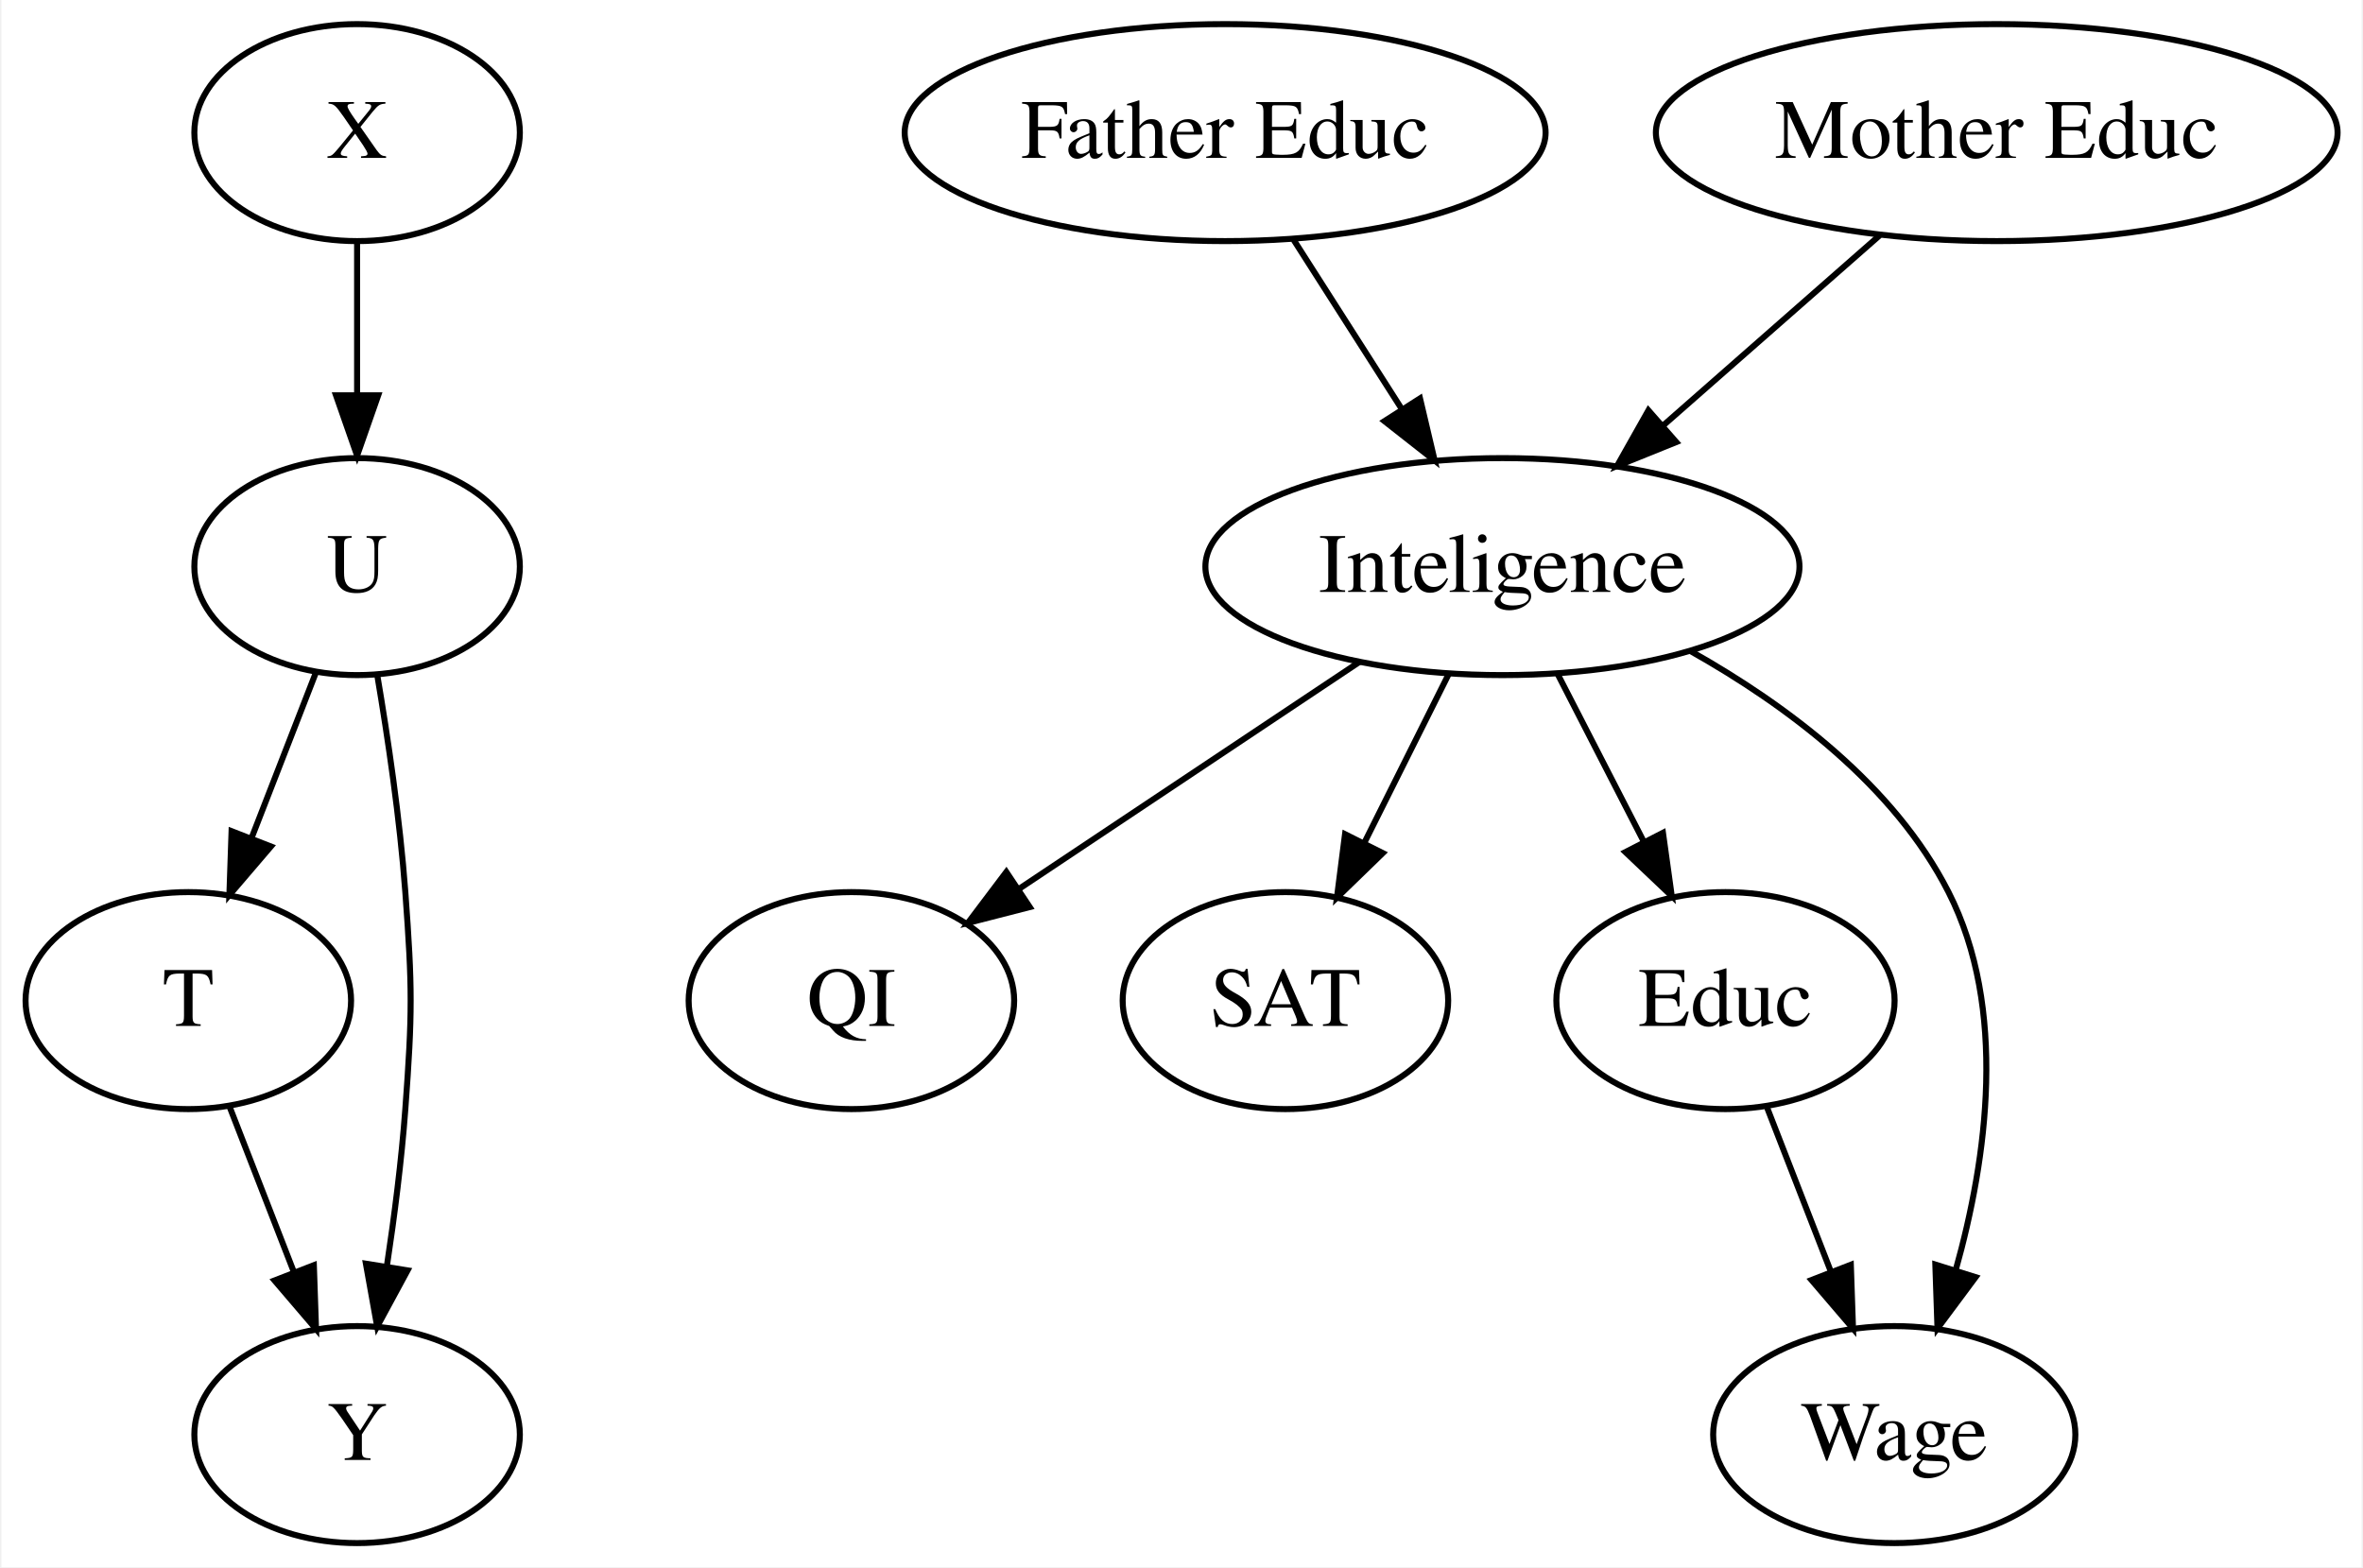
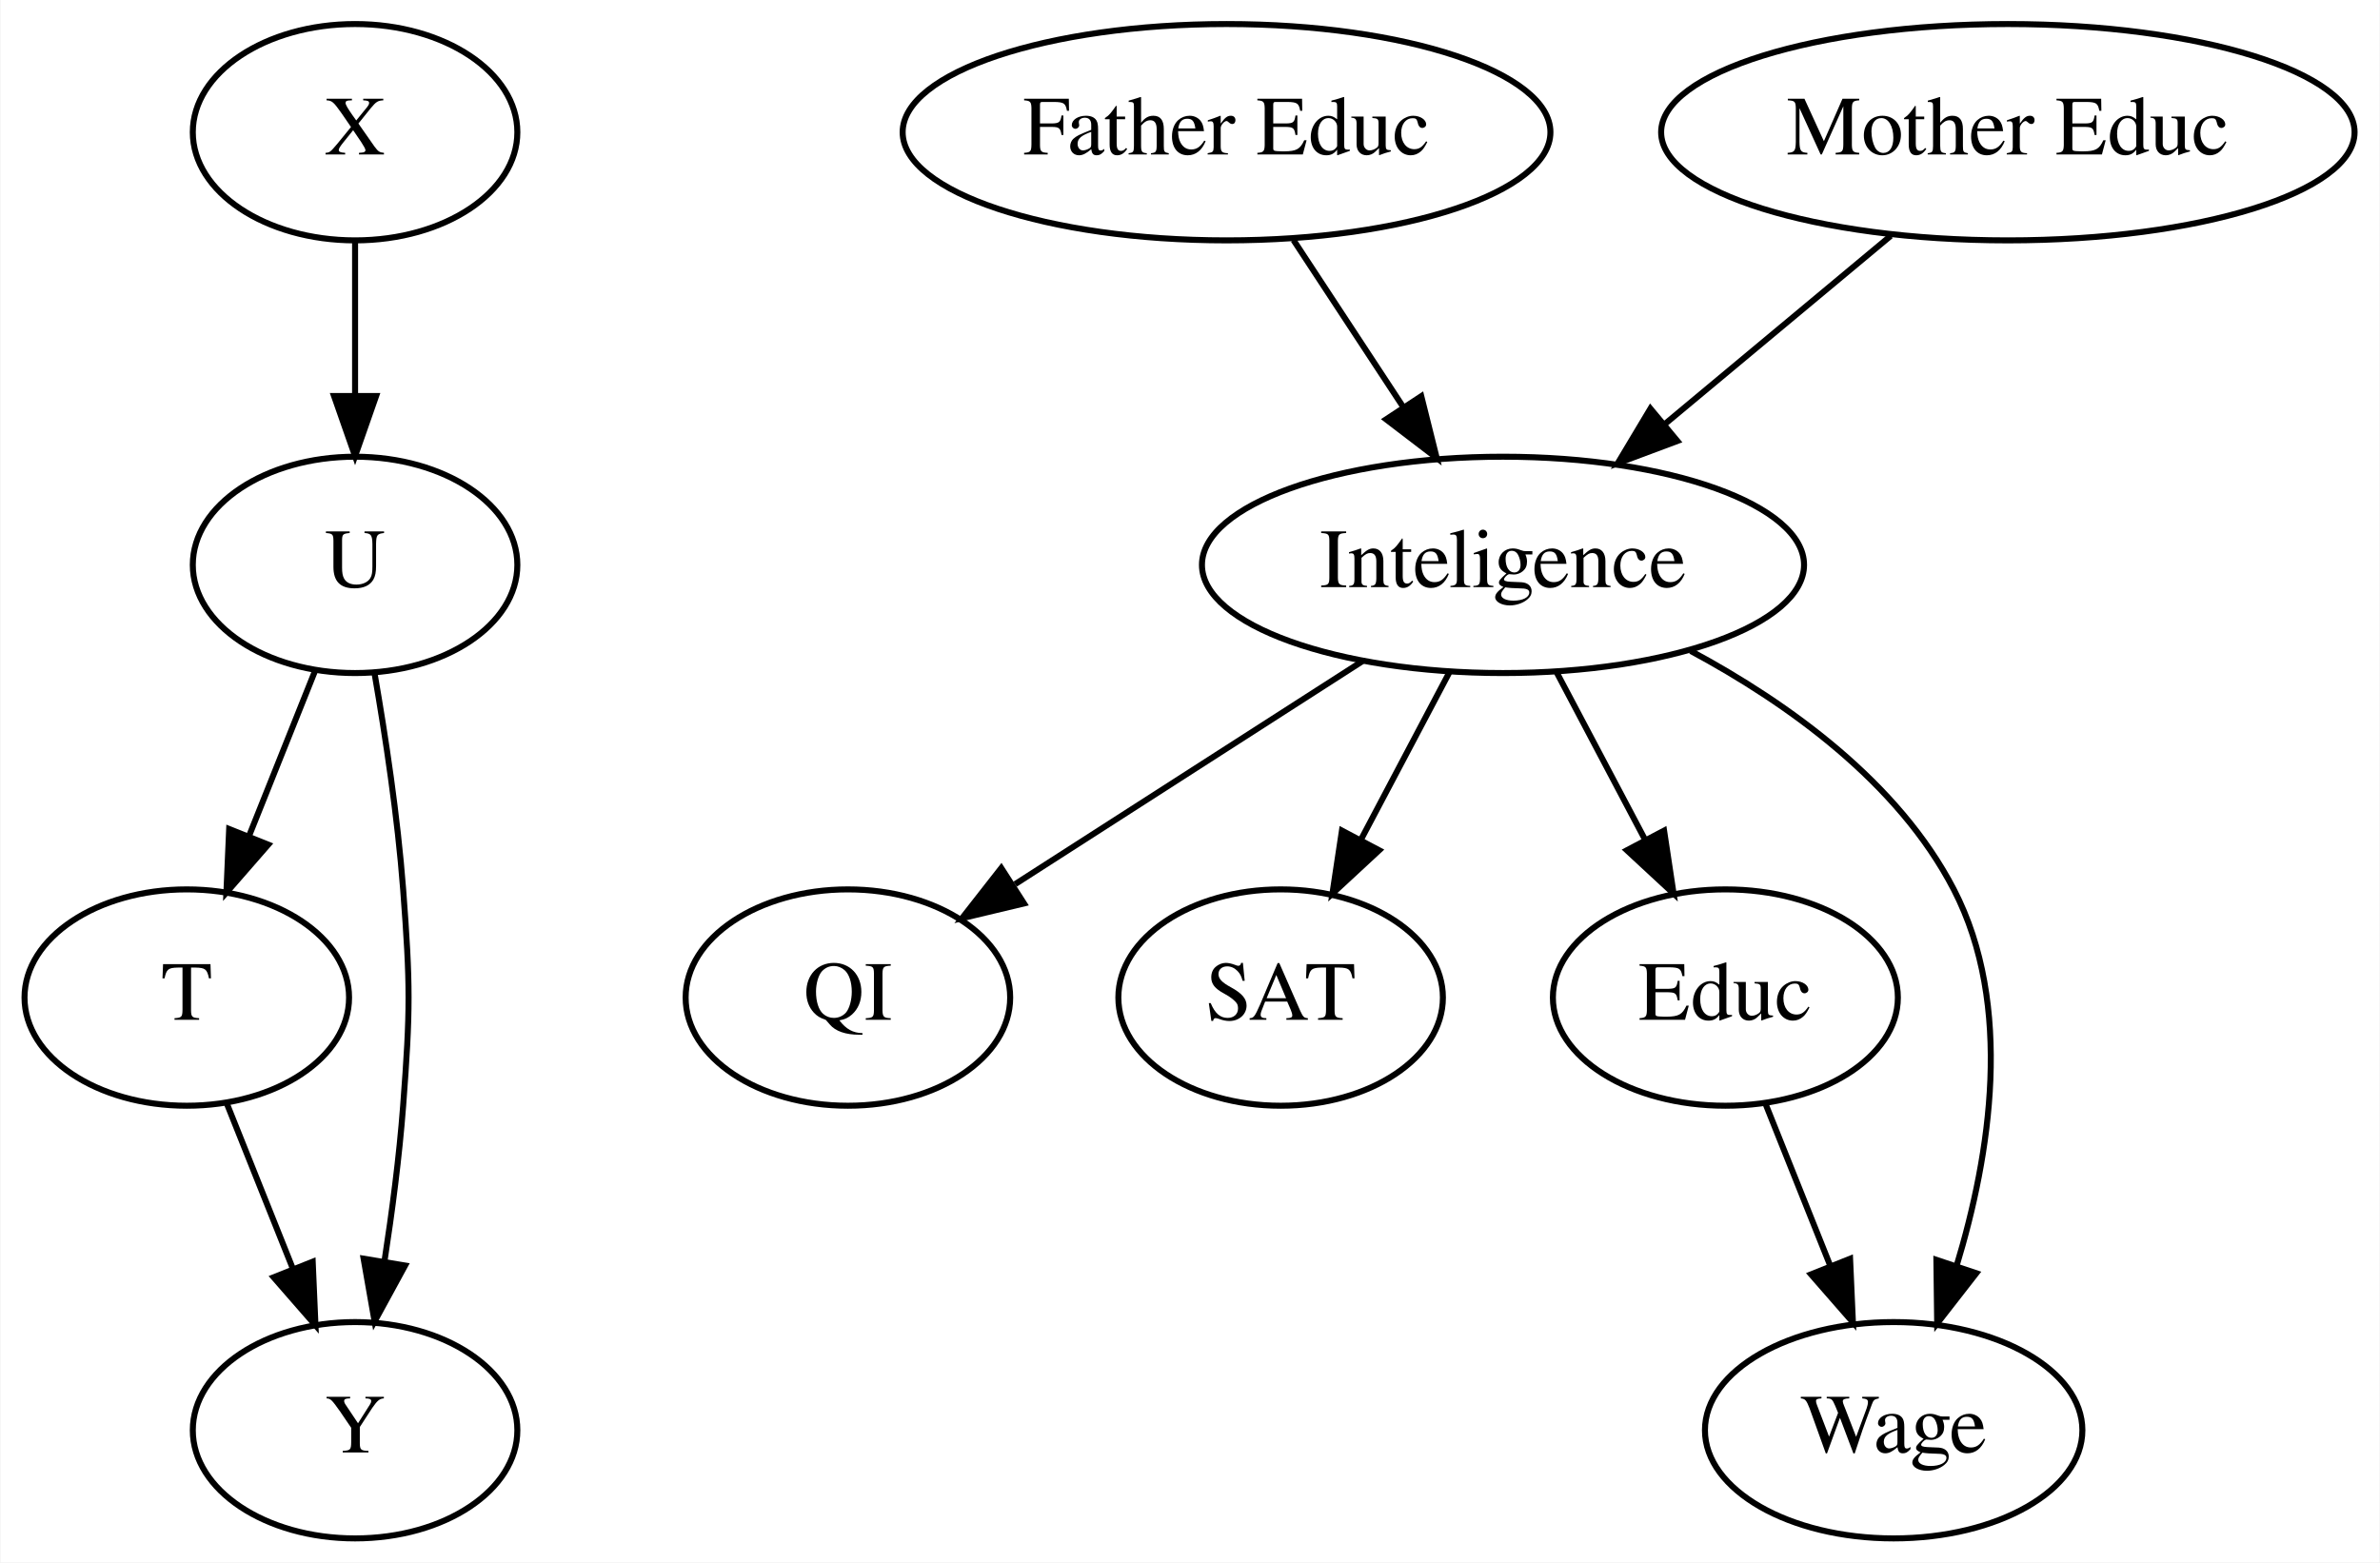
- <svg xmlns="http://www.w3.org/2000/svg" width="392pt" height="260pt" viewBox="0.00 0.00 391.52 260.00">
+ <svg xmlns="http://www.w3.org/2000/svg" width="396pt" height="260pt" viewBox="0.00 0.00 395.84 260.00">
  <g id="graph0" class="graph" transform="scale(1 1) rotate(0) translate(4 256)">
-     <polygon fill="#ffffff" stroke="transparent" points="-4,4 -4,-256 387.522,-256 387.522,4 -4,4" />
+     <polygon fill="white" stroke="transparent" points="-4,4 -4,-256 391.84,-256 391.84,4 -4,4" />
    <g id="node1" class="node">
-       <ellipse fill="none" stroke="#000000" cx="55" cy="-234" rx="27" ry="18" />
-       <text text-anchor="middle" x="55" y="-229.8" font-family="Times,serif" font-size="14.00" fill="#000000">X</text>
+       <ellipse fill="none" stroke="black" cx="55" cy="-234" rx="27" ry="18" />
+       <text text-anchor="middle" x="55" y="-230.3" font-family="Times,serif" font-size="14.00">X</text>
    </g>
    <g id="node2" class="node">
-       <ellipse fill="none" stroke="#000000" cx="55" cy="-162" rx="27" ry="18" />
-       <text text-anchor="middle" x="55" y="-157.8" font-family="Times,serif" font-size="14.00" fill="#000000">U</text>
+       <ellipse fill="none" stroke="black" cx="55" cy="-162" rx="27" ry="18" />
+       <text text-anchor="middle" x="55" y="-158.3" font-family="Times,serif" font-size="14.00">U</text>
    </g>
    <g id="edge1" class="edge">
-       <path fill="none" stroke="#000000" d="M55,-215.831C55,-208.131 55,-198.974 55,-190.417" />
-       <polygon fill="#000000" stroke="#000000" points="58.5,-190.413 55,-180.413 51.5,-190.413 58.5,-190.413" />
+       <path fill="none" stroke="black" d="M55,-215.7C55,-207.98 55,-198.71 55,-190.11" />
+       <polygon fill="black" stroke="black" points="58.5,-190.1 55,-180.1 51.5,-190.1 58.5,-190.1" />
    </g>
    <g id="node3" class="node">
-       <ellipse fill="none" stroke="#000000" cx="27" cy="-90" rx="27" ry="18" />
-       <text text-anchor="middle" x="27" y="-85.8" font-family="Times,serif" font-size="14.00" fill="#000000">T</text>
+       <ellipse fill="none" stroke="black" cx="27" cy="-90" rx="27" ry="18" />
+       <text text-anchor="middle" x="27" y="-86.3" font-family="Times,serif" font-size="14.00">T</text>
    </g>
    <g id="edge2" class="edge">
-       <path fill="none" stroke="#000000" d="M48.222,-144.571C45.013,-136.319 41.106,-126.274 37.524,-117.062" />
-       <polygon fill="#000000" stroke="#000000" points="40.699,-115.57 33.813,-107.518 34.175,-118.107 40.699,-115.57" />
+       <path fill="none" stroke="black" d="M48.36,-144.41C45.09,-136.22 41.06,-126.14 37.38,-116.95" />
+       <polygon fill="black" stroke="black" points="40.55,-115.45 33.59,-107.47 34.05,-118.05 40.55,-115.45" />
    </g>
    <g id="node4" class="node">
-       <ellipse fill="none" stroke="#000000" cx="55" cy="-18" rx="27" ry="18" />
-       <text text-anchor="middle" x="55" y="-13.8" font-family="Times,serif" font-size="14.00" fill="#000000">Y</text>
+       <ellipse fill="none" stroke="black" cx="55" cy="-18" rx="27" ry="18" />
+       <text text-anchor="middle" x="55" y="-14.3" font-family="Times,serif" font-size="14.00">Y</text>
    </g>
    <g id="edge4" class="edge">
-       <path fill="none" stroke="#000000" d="M58.331,-144.074C60.109,-133.598 62.109,-120.098 63,-108 64.176,-92.043 64.176,-87.957 63,-72 62.373,-63.493 61.199,-54.294 59.938,-45.94" />
-       <polygon fill="#000000" stroke="#000000" points="63.372,-45.245 58.331,-35.926 56.46,-46.355 63.372,-45.245" />
+       <path fill="none" stroke="black" d="M58.25,-143.89C60.05,-133.54 62.09,-120.06 63,-108 64.2,-92.04 64.2,-87.96 63,-72 62.36,-63.52 61.16,-54.34 59.88,-46.04" />
+       <polygon fill="black" stroke="black" points="63.32,-45.41 58.25,-36.11 56.42,-46.55 63.32,-45.41" />
    </g>
    <g id="edge3" class="edge">
-       <path fill="none" stroke="#000000" d="M33.778,-72.571C36.987,-64.319 40.894,-54.274 44.476,-45.062" />
-       <polygon fill="#000000" stroke="#000000" points="47.825,-46.107 48.187,-35.518 41.301,-43.57 47.825,-46.107" />
+       <path fill="none" stroke="black" d="M33.64,-72.41C36.91,-64.22 40.94,-54.14 44.62,-44.95" />
+       <polygon fill="black" stroke="black" points="47.95,-46.05 48.41,-35.47 41.45,-43.45 47.95,-46.05" />
    </g>
    <g id="node5" class="node">
-       <ellipse fill="none" stroke="#000000" cx="245" cy="-162" rx="49.277" ry="18" />
-       <text text-anchor="middle" x="245" y="-157.8" font-family="Times,serif" font-size="14.00" fill="#000000">Inteligence</text>
+       <ellipse fill="none" stroke="black" cx="246" cy="-162" rx="50.09" ry="18" />
+       <text text-anchor="middle" x="246" y="-158.3" font-family="Times,serif" font-size="14.00">Inteligence</text>
    </g>
    <g id="node6" class="node">
-       <ellipse fill="none" stroke="#000000" cx="137" cy="-90" rx="27" ry="18" />
-       <text text-anchor="middle" x="137" y="-85.8" font-family="Times,serif" font-size="14.00" fill="#000000">QI</text>
+       <ellipse fill="none" stroke="black" cx="137" cy="-90" rx="27" ry="18" />
+       <text text-anchor="middle" x="137" y="-86.3" font-family="Times,serif" font-size="14.00">QI</text>
    </g>
    <g id="edge5" class="edge">
-       <path fill="none" stroke="#000000" d="M221.299,-146.199C204.696,-135.131 182.443,-120.295 164.969,-108.646" />
-       <polygon fill="#000000" stroke="#000000" points="166.585,-105.517 156.323,-102.882 162.702,-111.341 166.585,-105.517" />
+       <path fill="none" stroke="black" d="M222.62,-145.98C205.68,-135.1 182.71,-120.35 164.82,-108.87" />
+       <polygon fill="black" stroke="black" points="166.3,-105.66 155.99,-103.2 162.52,-111.55 166.3,-105.66" />
    </g>
    <g id="node7" class="node">
-       <ellipse fill="none" stroke="#000000" cx="209" cy="-90" rx="27" ry="18" />
-       <text text-anchor="middle" x="209" y="-85.8" font-family="Times,serif" font-size="14.00" fill="#000000">SAT</text>
+       <ellipse fill="none" stroke="black" cx="209" cy="-90" rx="27" ry="18" />
+       <text text-anchor="middle" x="209" y="-86.3" font-family="Times,serif" font-size="14.00">SAT</text>
    </g>
    <g id="edge6" class="edge">
-       <path fill="none" stroke="#000000" d="M236.101,-144.202C231.898,-135.796 226.796,-125.592 222.157,-116.315" />
-       <polygon fill="#000000" stroke="#000000" points="225.151,-114.476 217.549,-107.097 218.89,-117.607 225.151,-114.476" />
+       <path fill="none" stroke="black" d="M237.04,-144.05C232.66,-135.77 227.3,-125.62 222.44,-116.42" />
+       <polygon fill="black" stroke="black" points="225.39,-114.51 217.62,-107.31 219.2,-117.78 225.39,-114.51" />
    </g>
    <g id="node10" class="node">
-       <ellipse fill="none" stroke="#000000" cx="282" cy="-90" rx="28.056" ry="18" />
-       <text text-anchor="middle" x="282" y="-85.8" font-family="Times,serif" font-size="14.00" fill="#000000">Educ</text>
+       <ellipse fill="none" stroke="black" cx="283" cy="-90" rx="28.7" ry="18" />
+       <text text-anchor="middle" x="283" y="-86.3" font-family="Times,serif" font-size="14.00">Educ</text>
    </g>
    <g id="edge9" class="edge">
-       <path fill="none" stroke="#000000" d="M254.146,-144.202C258.434,-135.857 263.633,-125.742 268.372,-116.52" />
-       <polygon fill="#000000" stroke="#000000" points="271.629,-117.839 273.087,-107.345 265.403,-114.639 271.629,-117.839" />
+       <path fill="none" stroke="black" d="M254.96,-144.05C259.34,-135.77 264.7,-125.62 269.56,-116.42" />
+       <polygon fill="black" stroke="black" points="272.8,-117.78 274.38,-107.31 266.61,-114.51 272.8,-117.78" />
    </g>
    <g id="node11" class="node">
-       <ellipse fill="none" stroke="#000000" cx="310" cy="-18" rx="30.044" ry="18" />
-       <text text-anchor="middle" x="310" y="-13.8" font-family="Times,serif" font-size="14.00" fill="#000000">Wage</text>
+       <ellipse fill="none" stroke="black" cx="311" cy="-18" rx="31.4" ry="18" />
+       <text text-anchor="middle" x="311" y="-14.3" font-family="Times,serif" font-size="14.00">Wage</text>
    </g>
    <g id="edge11" class="edge">
-       <path fill="none" stroke="#000000" d="M276.225,-147.973C292.139,-139.013 309.993,-125.723 319,-108 328.845,-88.629 325.417,-63.904 320.189,-45.272" />
-       <polygon fill="#000000" stroke="#000000" points="323.496,-44.121 317.172,-35.621 316.815,-46.21 323.496,-44.121" />
+       <path fill="none" stroke="black" d="M277.23,-147.68C293.45,-138.96 311.76,-125.84 321,-108 331.01,-88.66 327.08,-63.84 321.46,-45.33" />
+       <polygon fill="black" stroke="black" points="324.75,-44.13 318.24,-35.77 318.11,-46.36 324.75,-44.13" />
    </g>
    <g id="node8" class="node">
-       <ellipse fill="none" stroke="#000000" cx="199" cy="-234" rx="53.161" ry="18" />
-       <text text-anchor="middle" x="199" y="-229.8" font-family="Times,serif" font-size="14.00" fill="#000000">Father Educ</text>
+       <ellipse fill="none" stroke="black" cx="200" cy="-234" rx="53.89" ry="18" />
+       <text text-anchor="middle" x="200" y="-230.3" font-family="Times,serif" font-size="14.00">Father Educ</text>
    </g>
    <g id="edge7" class="edge">
-       <path fill="none" stroke="#000000" d="M210.371,-216.202C215.774,-207.745 222.34,-197.469 228.295,-188.147" />
-       <polygon fill="#000000" stroke="#000000" points="231.326,-189.904 233.76,-179.593 225.427,-186.136 231.326,-189.904" />
+       <path fill="none" stroke="black" d="M211.14,-216.05C216.62,-207.71 223.33,-197.49 229.41,-188.25" />
+       <polygon fill="black" stroke="black" points="232.4,-190.07 234.97,-179.79 226.55,-186.22 232.4,-190.07" />
    </g>
    <g id="node9" class="node">
-       <ellipse fill="none" stroke="#000000" cx="327" cy="-234" rx="56.544" ry="18" />
-       <text text-anchor="middle" x="327" y="-229.8" font-family="Times,serif" font-size="14.00" fill="#000000">Mother Educ</text>
+       <ellipse fill="none" stroke="black" cx="330" cy="-234" rx="57.69" ry="18" />
+       <text text-anchor="middle" x="330" y="-230.3" font-family="Times,serif" font-size="14.00">Mother Educ</text>
    </g>
    <g id="edge8" class="edge">
-       <path fill="none" stroke="#000000" d="M307.567,-216.937C296.87,-207.544 283.434,-195.747 271.758,-185.494" />
-       <polygon fill="#000000" stroke="#000000" points="273.834,-182.66 264.01,-178.692 269.216,-187.92 273.834,-182.66" />
+       <path fill="none" stroke="black" d="M310.52,-216.76C299.31,-207.42 285.06,-195.55 272.8,-185.33" />
+       <polygon fill="black" stroke="black" points="275.01,-182.62 265.09,-178.91 270.53,-188 275.01,-182.62" />
    </g>
    <g id="edge10" class="edge">
-       <path fill="none" stroke="#000000" d="M288.921,-72.202C292.109,-64.006 295.96,-54.102 299.494,-45.014" />
-       <polygon fill="#000000" stroke="#000000" points="302.796,-46.182 303.158,-35.593 296.272,-43.645 302.796,-46.182" />
+       <path fill="none" stroke="black" d="M289.64,-72.41C292.87,-64.34 296.83,-54.43 300.46,-45.35" />
+       <polygon fill="black" stroke="black" points="303.75,-46.54 304.22,-35.96 297.25,-43.94 303.75,-46.54" />
    </g>
  </g>
</svg>
